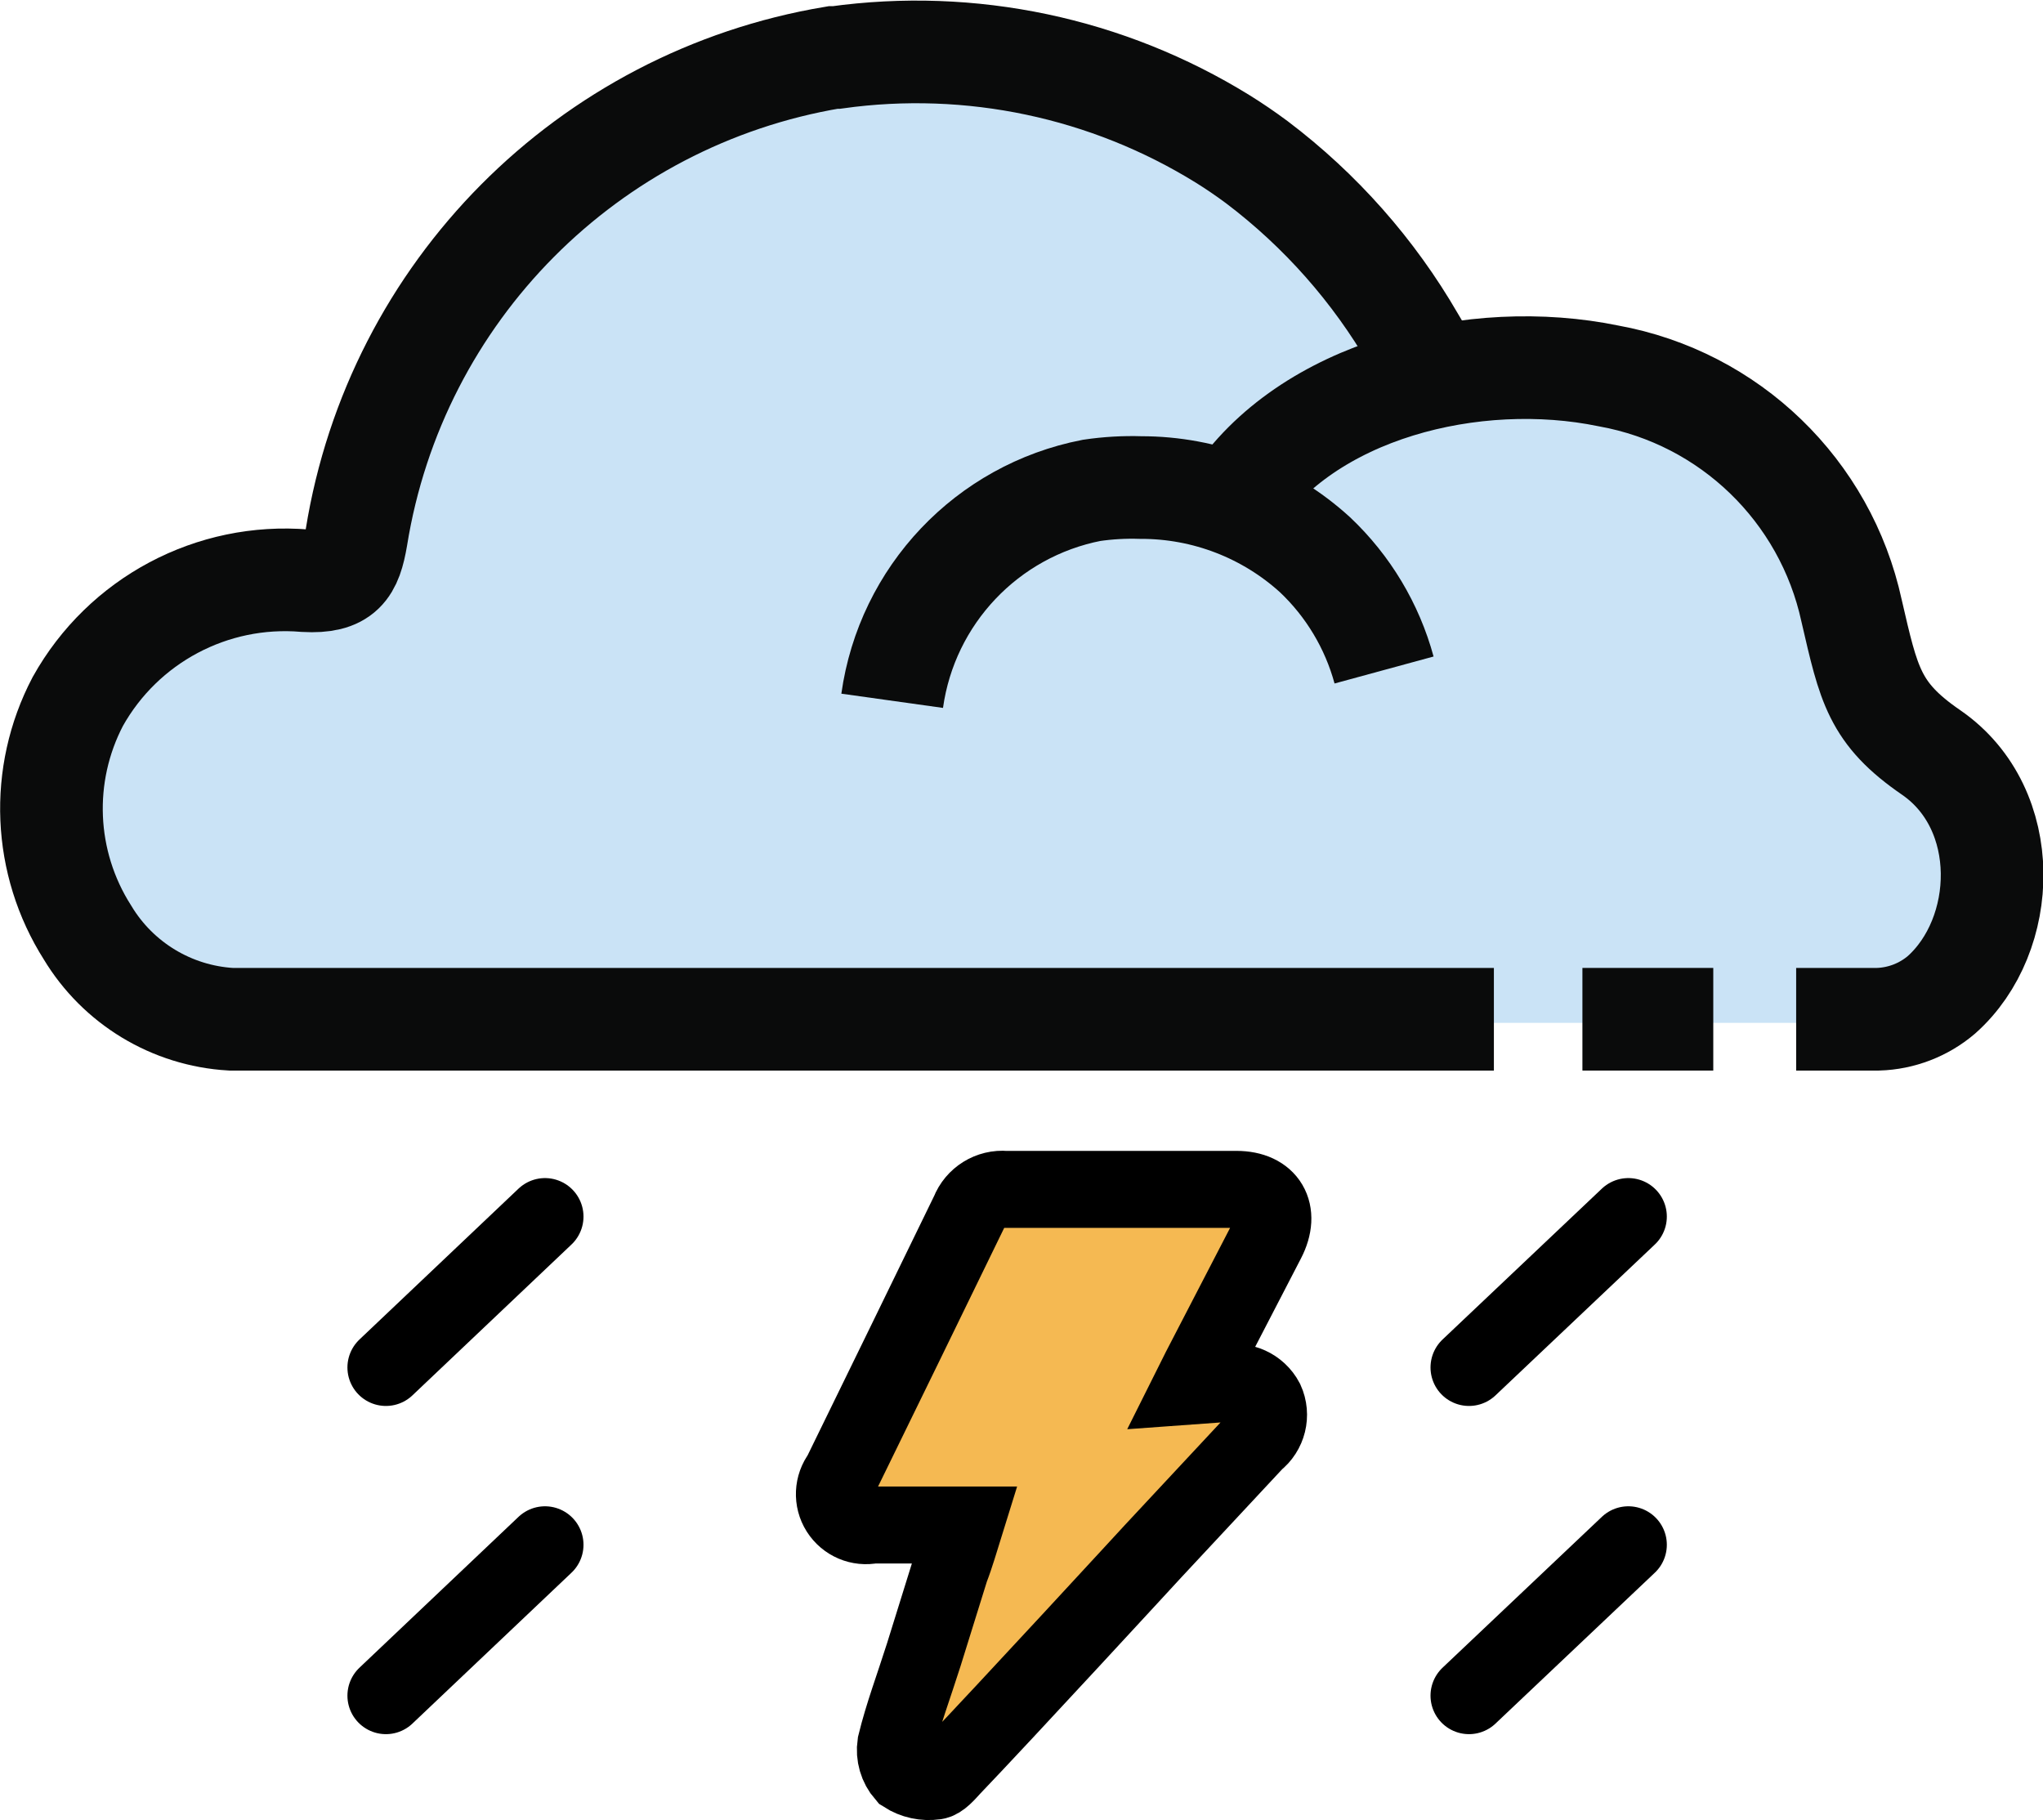
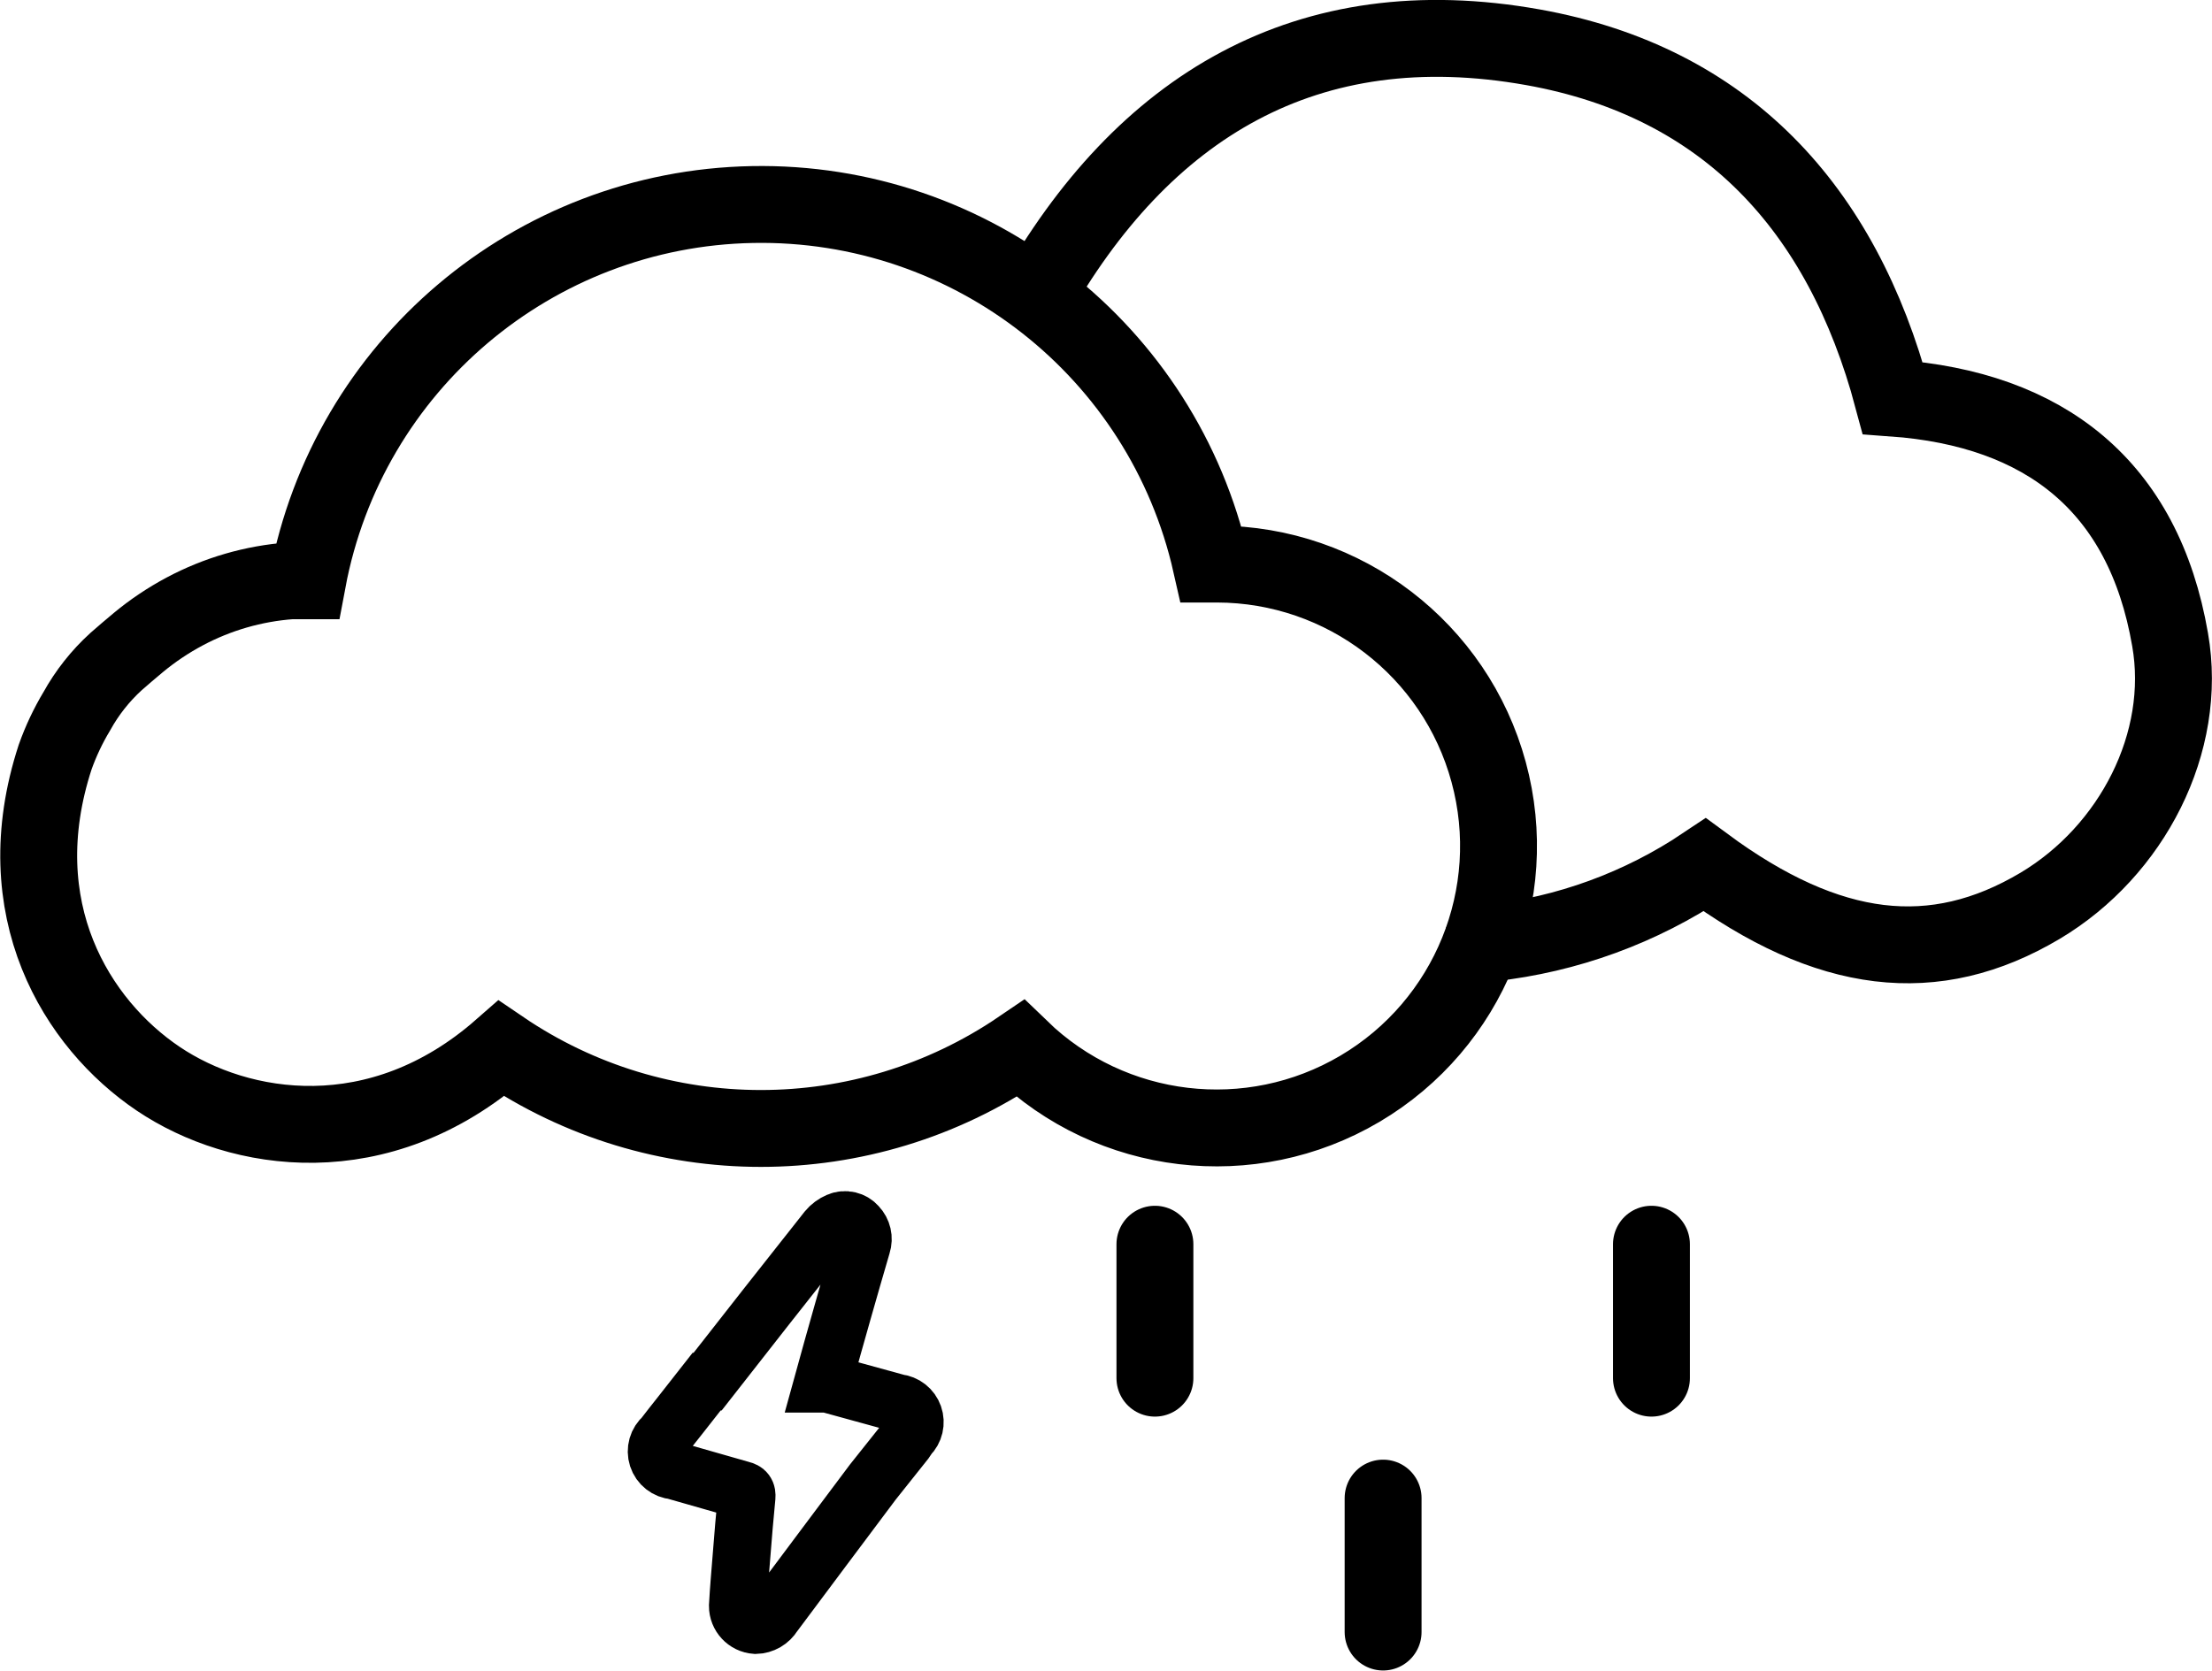
- <svg xmlns="http://www.w3.org/2000/svg" viewBox="0 0 79.62 70.92">
+ <svg xmlns="http://www.w3.org/2000/svg" viewBox="0 0 115.07 86.92">
  <defs>
-     <style>.cls-1{fill:#f5b952;}.cls-2{fill:#cae3f6;}.cls-3,.cls-4,.cls-5{fill:none;stroke-miterlimit:10;}.cls-3,.cls-5{stroke:#000;stroke-width:3px;}.cls-4{stroke:#0a0b0b;stroke-width:4px;}.cls-5{stroke-linecap:round;}</style>
+     <style>.cls-1,.cls-2,.cls-3{fill:none;stroke:#000;stroke-miterlimit:10;}.cls-1,.cls-2{stroke-width:4px;}.cls-2{stroke-linecap:round;}.cls-3{stroke-width:3px;}</style>
  </defs>
  <g id="Layer_2" data-name="Layer 2">
    <g id="Layer_1-2" data-name="Layer 1">
-       <path class="cls-1" d="M37.1,68.63c1.92-2,7.83-8.42,7.83-8.42h0c1.36-1.47,2.67-2.89,4-4.3a1.29,1.29,0,0,0,.39-1.57,1.34,1.34,0,0,0-1.49-.69c-.43.05-.86.07-1.38.11.14-.28.23-.48.33-.67l2.59-5c.58-1.13.06-2-1.18-2-3,0-6,0-9,0a1.41,1.41,0,0,0-1.42.88c-1.66,3.42-3.33,6.84-5,10.25A1.24,1.24,0,0,0,34,59.18h3.6c-.19.61-.35,1.17-.56,1.72L36,64.24c-.39,1.22-.81,2.34-1.09,3.48a1.44,1.44,0,0,0,.34,1.17,1.77,1.77,0,0,0,1.2.27C36.65,69.14,36.9,68.85,37.1,68.63Z" />
-       <path class="cls-2" d="M57.8,39.92H9.08a6.88,6.88,0,0,1-5.53-3.4,9,9,0,0,1,8.39-13.79c1.46.07,1.77-.47,2-1.71A22.53,22.53,0,0,1,32.31,2.26l.11,0A22.24,22.24,0,0,1,47.34,5.45c.44.27.87.58,1.31.9a23.18,23.18,0,0,1,6,7l.71,1.21" />
-       <path class="cls-2" d="M34.58,27.44a9.73,9.73,0,0,1,7.69-8.23,11.72,11.72,0,0,1,1.9-.15,9.9,9.9,0,0,1,6.72,2.64,9.57,9.57,0,0,1,2.67,4.52" />
-       <path class="cls-2" d="M47.74,19.67c2.82-4.4,9.3-6,14.48-5a11.85,11.85,0,0,1,9.38,9.2c.66,2.9.87,4,3.08,5.56,3.14,2.21,2.92,7.15.38,9.48a3.87,3.87,0,0,1-2.44.95H55.77" />
-       <line class="cls-2" x1="61.21" y1="39.91" x2="66.26" y2="39.91" />
-       <path class="cls-3" d="M37.1,68.88c1.92-2,7.83-8.42,7.83-8.42h0l4-4.29a1.31,1.31,0,0,0,.39-1.58,1.34,1.34,0,0,0-1.49-.68l-1.38.1.33-.66,2.59-5c.58-1.12.06-2-1.18-2-3,0-6,0-9,0a1.39,1.39,0,0,0-1.42.88c-1.66,3.42-3.33,6.83-5,10.25A1.23,1.23,0,0,0,34,59.43h3.6c-.19.61-.35,1.18-.56,1.72L36,64.49c-.39,1.23-.81,2.34-1.09,3.49a1.46,1.46,0,0,0,.34,1.17,1.76,1.76,0,0,0,1.2.26C36.65,69.39,36.9,69.1,37.1,68.88Z" />
-       <path class="cls-4" d="M58.22,39.72H9a7,7,0,0,1-5.59-3.38,9,9,0,0,1-.38-9,9.25,9.25,0,0,1,8.86-4.71c1.48.08,1.79-.46,2-1.69A22.6,22.6,0,0,1,32.47,2.24h.12A22.69,22.69,0,0,1,47.66,5.42q.66.41,1.32.9a23.26,23.26,0,0,1,6.11,6.91l.71,1.2" />
-       <path class="cls-4" d="M34.77,27.31a9.73,9.73,0,0,1,7.77-8.2A10.79,10.79,0,0,1,44.46,19a10.05,10.05,0,0,1,6.79,2.62,9.68,9.68,0,0,1,2.69,4.49" />
-       <path class="cls-4" d="M48.06,19.57c2.85-4.38,9.4-6,14.63-4.92a11.85,11.85,0,0,1,9.47,9.15c.67,2.89.88,4,3.11,5.53,3.18,2.2,3,7.12.39,9.44a4,4,0,0,1-2.47.95H70" />
-       <line class="cls-4" x1="61.67" y1="39.72" x2="66.77" y2="39.72" />
-       <line class="cls-5" x1="63.46" y1="60.2" x2="57.25" y2="66.08" />
-       <line class="cls-5" x1="21.24" y1="60.2" x2="15.04" y2="66.08" />
-       <line class="cls-5" x1="63.46" y1="47.41" x2="57.25" y2="53.29" />
-       <line class="cls-5" x1="21.24" y1="47.41" x2="15.04" y2="53.29" />
+       <path class="cls-1" d="M76.77,49.53a1.32,1.32,0,0,1,.77-.46A24.92,24.92,0,0,0,88.68,45c6.44,4.75,11.95,5.4,17.45,2.13,4.78-2.85,7.7-8.5,6.76-13.85-1.38-8-6.52-12-14.43-12.57C95.82,10.83,89.79,4.26,79.75,2.46,68,.36,59.45,5.51,53.73,15.7" />
+       <path class="cls-1" d="M63.32,29.35H63a24,24,0,0,0-47,.87l-.87,0a13.89,13.89,0,0,0-5.53,1.6A14.38,14.38,0,0,0,7.2,33.43c-.4.33-.79.67-1.17,1A10.11,10.11,0,0,0,4,37a13.24,13.24,0,0,0-1.13,2.39C.28,47.32,4,53.28,8.23,56.13s11.5,4,17.85-1.57a24,24,0,0,0,27,0A14.67,14.67,0,1,0,63.32,29.35Z" />
+       <line class="cls-2" x1="85.91" y1="64.74" x2="85.91" y2="71.71" />
+       <line class="cls-2" x1="60.08" y1="64.74" x2="60.08" y2="71.71" />
+       <line class="cls-2" x1="71.95" y1="77.95" x2="71.95" y2="84.92" />
+       <path class="cls-3" d="M46.69,73l-3.64-1L42.79,72q.52-1.89,1.05-3.75c.33-1.16.66-2.31,1-3.47a1,1,0,0,0-.23-1,.86.86,0,0,0-1-.23,1.55,1.55,0,0,0-.58.43q-3.12,3.94-6.22,7.91s0,0-.05,0l-1.42,1.81h0c-.26.33-.55.69-.83,1.06a1,1,0,0,0,.57,1.76l3.5,1c.21.05.28.14.26.37-.1,1-.18,2-.26,3s-.15,1.78-.2,2.67a1,1,0,0,0,.93,1,1.12,1.12,0,0,0,.93-.54c1.69-2.27,3.39-4.53,5.08-6.79l.09-.12L47.09,75c.07-.1.13-.2.2-.29A1,1,0,0,0,46.69,73Z" />
    </g>
  </g>
</svg>
